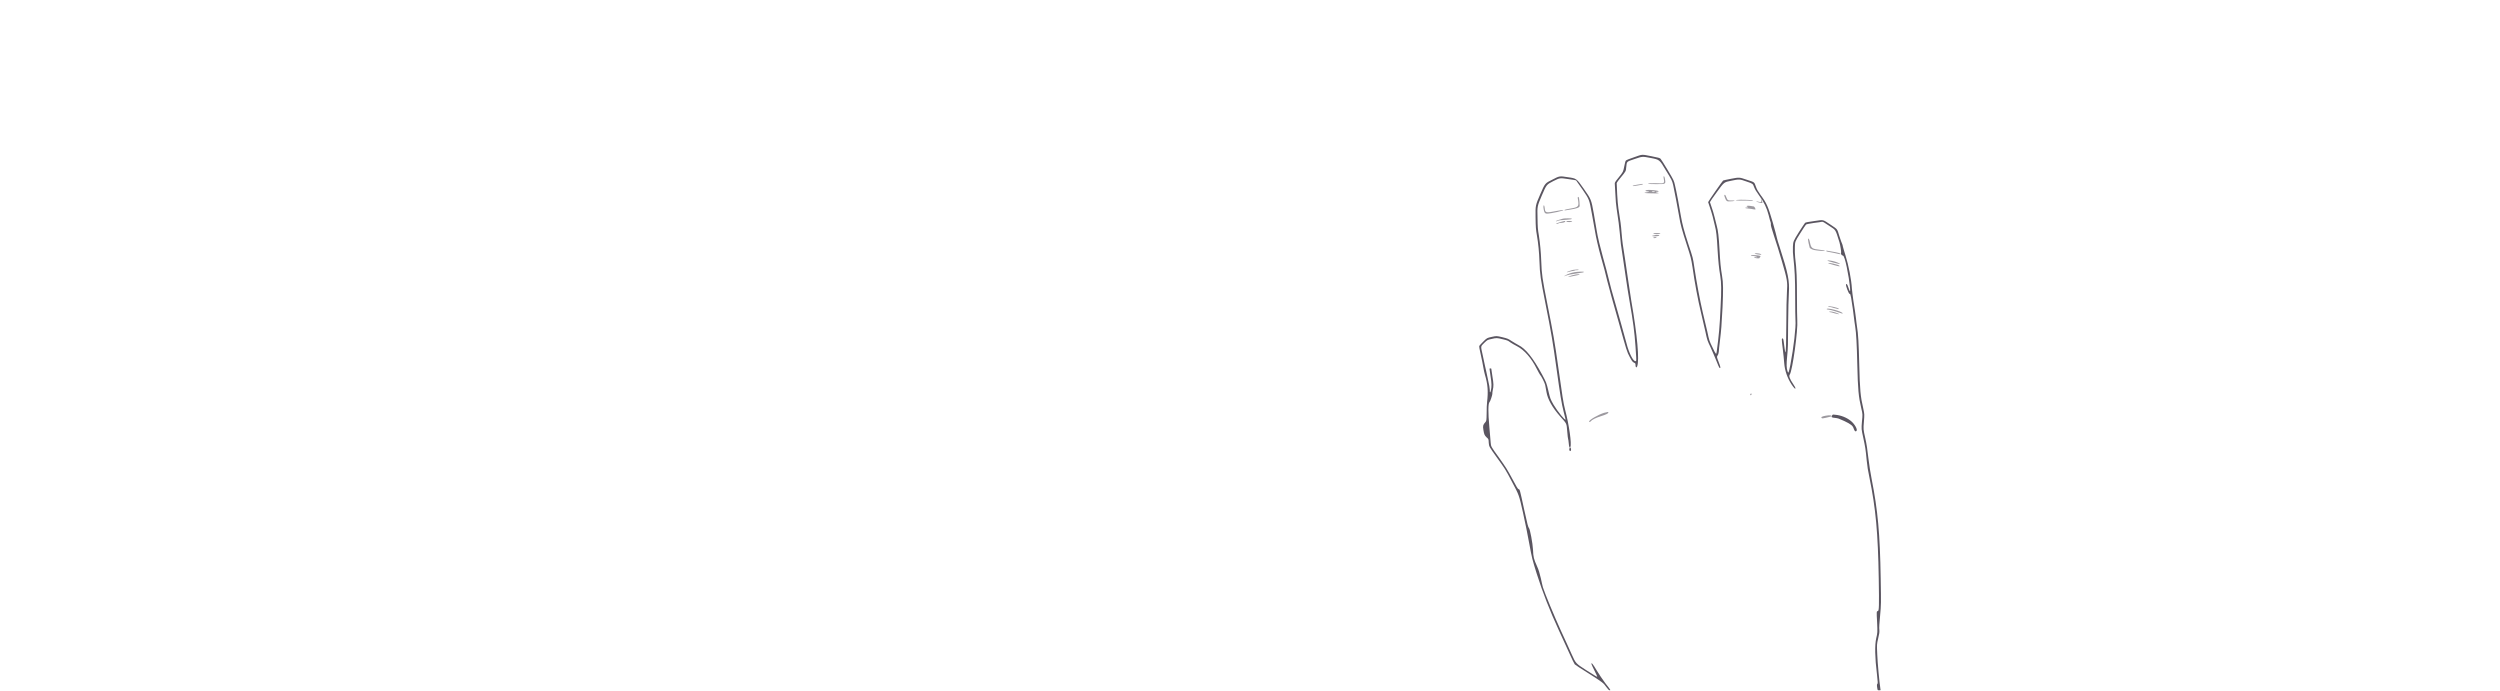
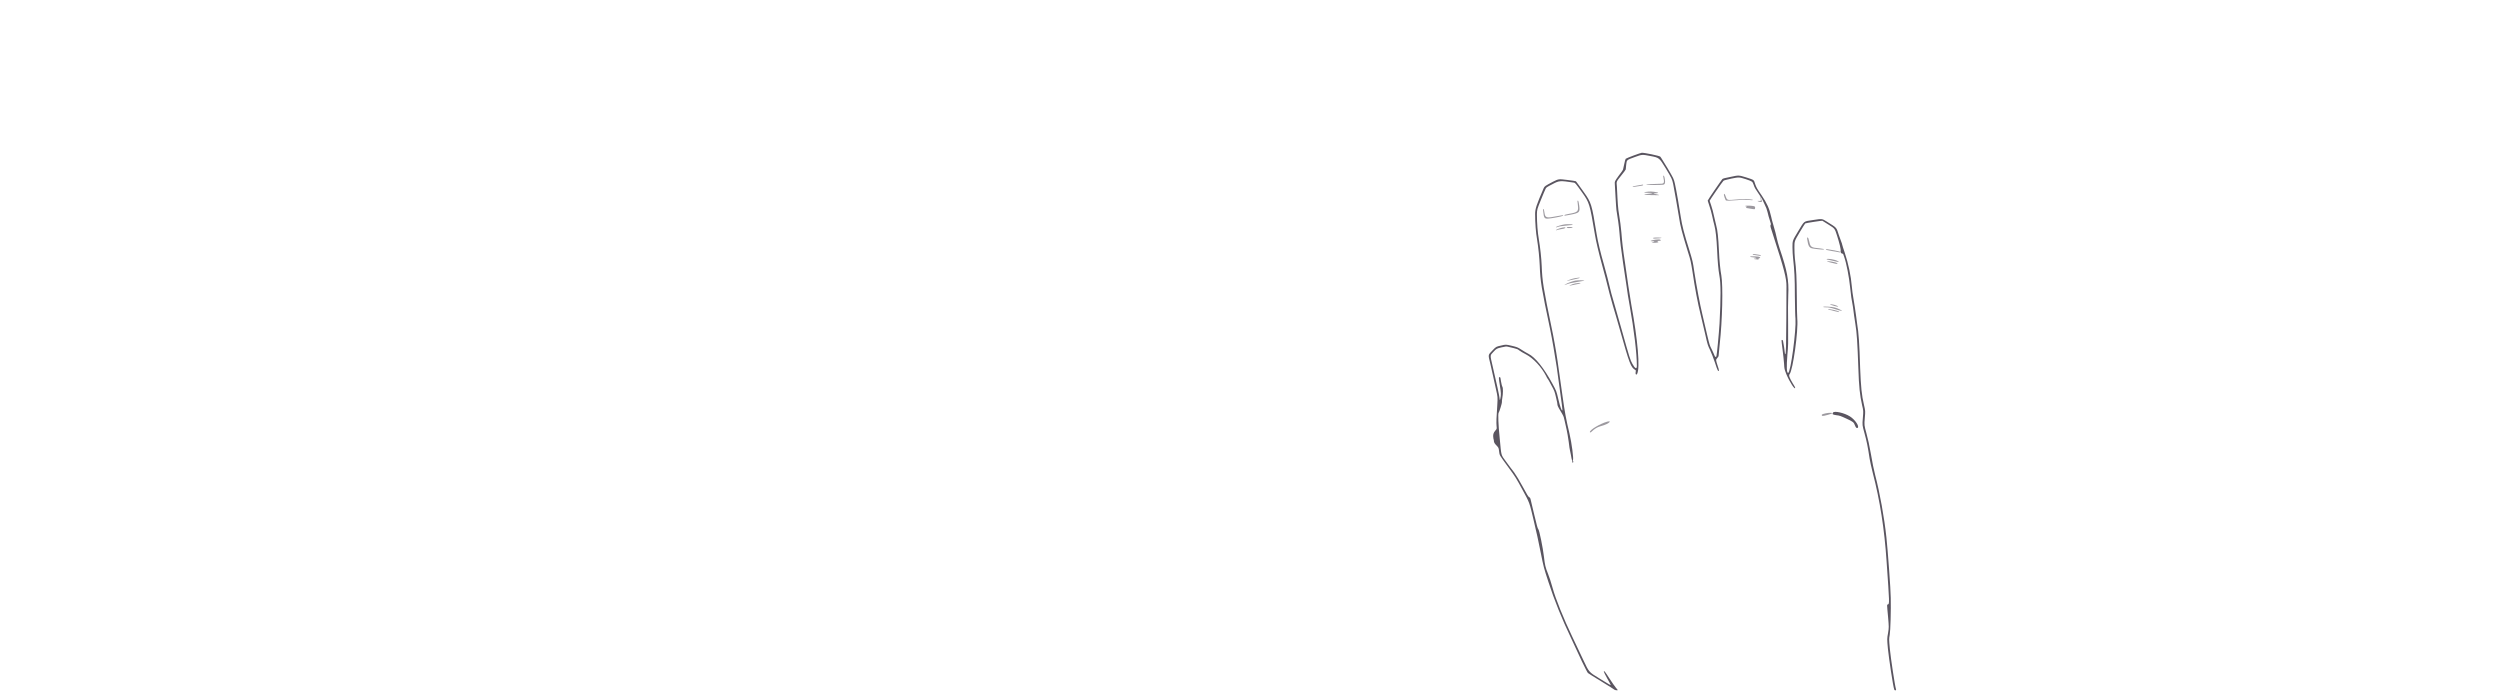
<svg xmlns="http://www.w3.org/2000/svg" viewBox="-400 -20 1666 460" data-side="right">
-   <path class="hand-creases" d="M 708.6 98.3 C 709.4 102.4, 709.4 102.4, 703.7 102.1 C 700.0 102.0, 698.3 102.1, 698.3 102.5 C 698.3 102.6, 700.6 102.7, 703.6 102.7 C 710.3 102.7, 710.1 102.8, 709.5 99.1 C 709.3 98.0, 709.1 97.5, 708.8 97.5 C 708.5 97.5, 708.5 97.7, 708.6 98.3 M 690.9 103.1 C 689.3 103.3, 688.0 103.7, 688.0 103.8 C 688.0 104.1, 688.8 104.1, 691.4 103.6 C 694.5 103.1, 694.8 103.0, 694.8 102.7 C 694.8 102.4, 694.5 102.5, 690.9 103.1 M 697.3 106.7 C 696.1 107.0, 696.3 107.4, 697.7 107.5 C 699.4 107.6, 699.3 107.9, 697.6 108.1 C 696.3 108.2, 695.8 108.4, 696.0 108.6 C 696.3 108.8, 705.3 109.0, 705.3 108.8 C 705.3 108.6, 704.9 108.4, 704.4 108.4 C 703.9 108.3, 703.5 108.1, 703.5 108.0 C 703.5 107.8, 703.9 107.8, 704.4 107.8 C 704.9 107.8, 705.3 107.7, 705.3 107.5 C 705.3 106.9, 699.2 106.3, 697.3 106.7 M 700.8 107.8 C 700.8 107.9, 701.2 108.0, 701.8 108.0 C 702.3 108.0, 702.8 107.9, 702.8 107.8 C 702.8 107.6, 702.3 107.5, 701.8 107.5 C 701.2 107.5, 700.8 107.6, 700.8 107.8 M 749.1 110.0 C 748.9 110.4, 750.0 113.3, 750.6 113.8 C 751.1 114.3, 752.0 114.3, 754.5 114.1 C 756.7 113.9, 756.3 113.5, 753.9 113.6 C 751.4 113.6, 751.3 113.6, 750.4 111.4 C 749.9 109.9, 749.4 109.5, 749.1 110.0 M 651.4 111.9 C 652.4 117.9, 652.3 118.0, 645.9 119.1 C 644.0 119.4, 642.6 119.8, 642.6 119.9 C 642.4 120.4, 642.6 120.3, 646.8 119.6 C 650.9 118.9, 652.4 118.4, 652.7 117.3 C 652.8 116.7, 652.4 111.9, 652.1 111.5 C 651.8 110.9, 651.3 111.3, 651.4 111.9 M 773.4 112.4 C 774.1 114.6, 773.8 115.0, 771.7 114.4 C 770.9 114.2, 770.3 114.1, 770.3 114.2 C 770.3 114.5, 774.1 115.5, 774.3 115.3 C 774.6 115.1, 774.5 114.4, 773.9 113.1 C 773.5 112.4, 773.3 112.1, 773.4 112.4 M 758.1 113.2 C 755.3 113.4, 756.9 113.7, 760.7 113.7 C 762.9 113.6, 765.4 113.7, 766.4 113.8 C 768.3 114.0, 769.0 113.7, 767.3 113.4 C 766.1 113.2, 759.7 113.0, 758.1 113.2 M 628.6 117.1 C 628.3 117.8, 628.9 121.2, 629.4 121.7 C 630.2 122.7, 631.2 122.6, 637.6 121.3 C 641.1 120.5, 642.0 120.2, 641.7 119.9 C 641.7 119.8, 639.6 120.2, 637.2 120.6 C 630.2 122.0, 629.7 121.9, 629.4 118.8 C 629.2 117.0, 628.9 116.4, 628.6 117.1 M 764.2 117.2 C 763.8 117.5, 764.0 117.8, 764.5 117.8 C 764.8 117.8, 765.0 117.9, 765.0 118.0 C 765.0 118.1, 764.5 118.3, 764.0 118.3 C 763.5 118.3, 763.0 118.4, 763.0 118.5 C 763.0 118.6, 763.3 118.8, 763.7 118.8 C 764.1 118.8, 765.6 119.0, 767.0 119.2 C 768.4 119.5, 769.7 119.7, 769.8 119.6 C 770.1 119.4, 769.2 117.8, 768.8 117.6 C 767.6 117.3, 764.4 116.9, 764.2 117.2 M 641.6 125.7 C 640.3 126.0, 637.0 127.1, 636.9 127.3 C 636.7 127.6, 637.4 127.5, 638.1 127.2 C 638.6 126.9, 640.4 126.6, 644.3 126.4 C 646.9 126.2, 647.5 126.1, 647.5 125.7 C 647.5 125.5, 642.7 125.4, 641.6 125.7 M 641.9 127.4 C 640.6 127.7, 637.2 128.8, 637.1 129.0 C 636.9 129.4, 637.8 129.3, 638.5 128.9 C 638.8 128.7, 639.7 128.5, 640.5 128.5 C 641.8 128.5, 643.4 127.9, 643.1 127.5 C 643.0 127.2, 642.7 127.2, 641.9 127.4 M 643.9 127.5 C 643.6 127.9, 644.3 128.0, 646.0 128.0 C 647.0 127.9, 647.6 127.8, 647.7 127.6 C 647.8 127.2, 644.1 127.1, 643.9 127.5 M 702.4 135.4 C 701.1 135.6, 701.8 136.0, 703.6 136.0 C 705.5 136.0, 706.5 135.8, 706.5 135.5 C 706.5 135.3, 703.8 135.2, 702.4 135.4 M 703.3 136.6 C 703.0 136.7, 702.5 136.8, 701.9 136.9 C 700.5 137.1, 700.8 137.5, 702.4 137.5 C 704.5 137.5, 705.8 137.2, 705.8 136.8 C 705.8 136.5, 704.3 136.4, 703.3 136.6 M 702.0 138.2 C 701.8 138.4, 701.7 138.5, 701.8 138.6 C 702.0 138.9, 704.0 138.5, 704.0 138.2 C 704.0 137.9, 702.5 137.9, 702.0 138.2 M 804.9 139.3 C 804.7 139.7, 805.7 144.4, 806.0 145.1 C 806.3 145.6, 807.8 146.4, 808.9 146.6 C 810.7 147.0, 815.6 147.4, 815.9 147.2 C 816.2 146.9, 815.7 146.8, 813.0 146.5 C 807.6 145.9, 807.0 145.5, 806.2 141.8 C 805.7 139.3, 805.2 138.5, 804.9 139.3 M 817.1 147.3 C 817.1 147.5, 817.4 147.7, 817.8 147.7 C 818.9 147.9, 825.6 149.2, 826.1 149.4 C 826.4 149.5, 826.5 149.4, 826.5 149.2 C 826.5 148.8, 824.9 148.3, 820.0 147.5 C 816.9 146.9, 816.9 146.9, 817.1 147.3 M 769.3 149.0 C 769.3 149.2, 772.4 149.8, 773.4 149.8 C 774.2 149.8, 773.6 149.3, 772.5 149.0 C 771.0 148.7, 769.3 148.7, 769.3 149.0 M 766.8 150.2 C 766.8 150.4, 767.1 150.5, 767.5 150.5 C 767.8 150.5, 768.8 150.6, 769.6 150.8 C 771.2 151.1, 771.6 151.7, 770.0 151.4 C 769.1 151.3, 768.6 151.5, 769.3 151.8 C 770.3 152.2, 772.5 152.3, 772.5 152.0 C 772.5 151.8, 772.7 151.5, 772.9 151.4 C 773.3 151.1, 773.3 151.0, 773.0 150.6 C 772.4 150.1, 766.8 149.7, 766.8 150.2 M 817.8 153.7 C 817.8 154.0, 825.6 156.1, 826.1 155.9 C 826.5 155.8, 824.7 154.9, 822.7 154.3 C 820.8 153.7, 817.8 153.3, 817.8 153.7 M 818.3 155.4 C 818.3 155.6, 825.0 157.5, 825.7 157.5 C 826.0 157.5, 826.0 157.4, 825.8 157.1 C 825.1 156.3, 818.2 154.7, 818.3 155.4 M 648.6 159.8 C 647.3 160.0, 643.9 161.2, 644.1 161.4 C 644.2 161.5, 644.5 161.4, 644.9 161.3 C 645.3 161.2, 646.4 160.9, 647.4 160.7 C 648.3 160.6, 649.2 160.4, 649.4 160.3 C 649.5 160.2, 649.8 160.1, 650.1 160.1 C 651.7 160.0, 652.0 160.0, 652.0 159.8 C 652.0 159.5, 650.4 159.5, 648.6 159.8 M 649.2 161.4 C 647.0 161.8, 644.6 162.6, 643.0 163.6 C 641.9 164.3, 641.9 164.3, 644.1 163.5 C 644.8 163.2, 647.3 162.7, 649.6 162.4 C 655.3 161.6, 655.5 161.5, 655.5 161.2 C 655.5 160.9, 651.4 161.0, 649.2 161.4 M 650.1 162.9 C 648.7 163.1, 646.4 163.8, 645.5 164.3 C 644.8 164.7, 644.8 164.7, 645.3 164.6 C 645.6 164.6, 647.4 164.2, 649.3 163.8 C 653.4 163.1, 654.0 162.4, 650.1 162.9 M 818.3 184.2 C 818.3 184.4, 818.6 184.5, 819.1 184.5 C 819.5 184.5, 820.9 184.8, 822.3 185.3 C 824.7 186.0, 825.8 186.2, 825.3 185.7 C 824.5 184.9, 818.3 183.6, 818.3 184.2 M 817.3 186.0 C 817.3 186.1, 817.7 186.3, 818.3 186.3 C 819.0 186.3, 821.1 186.8, 823.5 187.6 C 827.8 189.1, 828.1 189.2, 827.9 188.7 C 827.0 187.3, 817.3 184.8, 817.3 186.0 M 819.0 187.8 C 819.0 187.9, 819.2 188.0, 819.4 188.0 C 819.7 188.0, 821.1 188.3, 822.6 188.8 C 825.6 189.6, 826.6 189.6, 824.6 188.8 C 822.4 187.8, 819.0 187.2, 819.0 187.8 M 766.4 242.6 C 766.3 242.9, 766.3 243.2, 766.4 243.3 C 766.6 243.6, 767.3 243.1, 767.3 242.6 C 767.3 242.1, 766.6 242.2, 766.4 242.6 M 669.0 255.1 C 665.1 256.3, 659.0 259.8, 659.0 260.9 C 659.0 261.4, 659.6 261.4, 660.0 260.8 C 660.9 259.7, 663.3 258.5, 666.7 257.4 C 670.3 256.3, 671.8 255.5, 671.8 254.9 C 671.8 254.4, 671.5 254.4, 669.0 255.1 M 816.8 257.0 C 814.0 257.5, 813.2 258.0, 814.1 258.7 C 814.3 258.9, 815.0 258.8, 816.8 258.4 C 818.1 258.1, 819.4 257.8, 819.7 257.7 C 820.1 257.7, 820.4 257.4, 820.5 257.2 C 820.5 256.7, 819.2 256.6, 816.8 257.0" fill="#5a5560" fill-opacity="0.6" fill-rule="evenodd" />
-   <path class="hand-lines" d="M 688.9 84.8 C 686.1 85.7, 683.7 86.7, 683.5 87.0 C 683.2 87.2, 682.8 88.8, 682.4 90.9 C 681.7 94.5, 681.7 94.5, 678.8 98.1 C 676.1 101.5, 676.0 101.7, 676.1 102.6 C 676.2 103.2, 676.3 106.3, 676.5 109.6 C 676.6 113.1, 677.0 117.0, 677.3 118.9 C 678.6 127.4, 679.0 130.7, 679.4 135.0 C 679.9 141.0, 680.2 143.9, 681.6 152.4 C 682.2 156.2, 683.1 162.4, 683.6 166.0 C 684.1 169.6, 685.1 175.9, 685.8 179.9 C 688.4 194.8, 689.2 201.0, 689.9 210.9 C 690.4 217.6, 690.5 220.3, 690.3 220.5 C 689.1 221.7, 686.5 217.4, 684.6 211.3 C 684.0 209.3, 682.0 202.1, 680.2 195.4 C 678.3 188.6, 676.1 180.9, 675.3 178.1 C 674.4 175.3, 673.2 170.5, 672.4 167.3 C 670.9 161.3, 670.3 158.8, 668.1 151.0 C 666.5 145.3, 664.6 137.4, 664.1 134.0 C 663.9 132.7, 663.0 127.4, 662.1 122.3 C 660.4 112.9, 660.4 112.9, 655.5 105.9 C 650.6 98.9, 650.6 98.9, 644.9 98.1 C 639.3 97.2, 639.3 97.2, 634.5 99.7 C 629.6 102.1, 629.6 102.1, 626.4 109.5 C 623.2 116.9, 623.2 116.9, 623.3 124.6 C 623.4 131.8, 623.5 132.7, 624.2 136.9 C 625.1 142.0, 625.7 148.2, 625.9 154.3 C 626.2 163.0, 626.6 165.6, 629.9 182.3 C 633.9 202.4, 634.8 208.0, 637.1 224.5 C 639.8 243.9, 640.6 248.7, 642.0 254.3 C 642.7 257.0, 643.3 259.4, 643.3 259.5 C 643.3 260.8, 637.9 254.1, 635.3 249.7 C 633.1 245.8, 633.1 245.8, 631.8 240.3 C 630.5 234.9, 630.5 234.9, 627.6 229.5 C 621.7 218.6, 616.7 212.3, 611.8 209.9 C 610.8 209.4, 608.9 208.2, 607.4 207.3 C 605.0 205.7, 604.7 205.6, 601.1 204.7 C 597.3 203.8, 597.3 203.8, 594.1 204.5 C 590.9 205.2, 590.9 205.2, 588.4 207.7 C 587.1 209.0, 585.9 210.3, 585.8 210.5 C 585.6 210.7, 586.0 213.1, 586.8 216.4 C 587.5 219.4, 588.2 223.2, 588.5 224.9 C 588.8 226.5, 589.2 228.6, 589.5 229.5 C 591.5 236.2, 591.8 240.8, 591.0 247.9 C 590.8 249.1, 590.7 252.4, 590.7 255.3 C 590.6 260.4, 590.6 260.4, 589.8 261.4 C 588.3 263.0, 588.1 263.8, 588.5 266.3 C 589.0 269.4, 589.2 270.0, 590.6 271.4 C 592.0 272.6, 592.0 272.6, 592.1 275.1 C 592.3 277.6, 592.3 277.6, 597.6 285.0 C 602.8 292.2, 603.1 292.5, 607.6 301.1 C 612.3 309.9, 612.3 309.9, 614.9 321.5 C 616.3 327.9, 618.3 337.5, 619.2 342.8 C 621.0 352.4, 621.0 352.4, 624.1 362.4 C 628.0 374.7, 632.8 387.0, 638.8 400.0 C 641.1 404.9, 644.2 411.9, 645.9 415.5 C 647.5 419.1, 649.1 422.4, 649.4 422.7 C 649.6 423.0, 653.7 425.7, 658.4 428.6 C 668.3 434.9, 668.5 435.1, 670.5 437.9 C 671.7 439.5, 672.2 440.0, 672.7 440.0 C 673.4 440.0, 673.5 440.0, 669.8 435.3 C 668.1 433.0, 665.6 429.4, 664.0 426.7 C 661.5 422.5, 660.5 421.3, 660.5 422.4 C 660.5 422.6, 661.4 424.6, 662.5 426.8 C 663.6 429.0, 664.5 430.9, 664.4 430.9 C 664.2 431.1, 664.0 431.0, 656.9 426.5 C 650.1 422.1, 650.1 422.1, 647.4 416.1 C 645.9 412.8, 642.7 405.6, 640.1 400.1 C 636.0 391.1, 629.4 375.3, 628.2 371.4 C 628.0 370.6, 627.3 367.8, 626.8 365.3 C 625.9 361.6, 625.5 360.1, 624.3 357.4 C 622.1 352.5, 621.8 351.3, 621.6 346.4 C 621.4 342.1, 619.6 332.5, 618.9 331.9 C 618.4 331.4, 617.9 329.7, 615.6 319.1 C 612.8 306.1, 612.8 306.1, 612.0 306.0 C 611.5 305.9, 610.6 304.4, 607.8 299.1 C 604.4 292.8, 603.7 291.7, 598.9 284.9 C 593.6 277.6, 593.6 277.6, 593.4 275.1 C 593.3 273.8, 592.9 269.0, 592.5 264.5 C 591.6 254.7, 591.7 248.8, 592.6 248.0 C 593.1 247.6, 594.5 243.3, 594.5 242.5 C 594.4 242.2, 594.6 241.0, 594.8 239.9 C 595.4 237.3, 595.4 235.8, 594.5 230.5 C 594.1 228.0, 593.8 225.8, 593.8 225.7 C 593.7 225.4, 592.8 225.5, 592.6 225.7 C 592.6 225.8, 592.9 228.1, 593.3 230.7 C 594.1 235.6, 594.1 237.8, 593.5 240.3 C 593.1 242.0, 592.7 241.8, 592.8 239.9 C 592.8 238.9, 592.4 236.4, 591.5 232.5 C 590.8 229.3, 590.0 225.3, 589.6 223.8 C 589.3 222.2, 588.6 218.8, 588.0 216.3 C 586.7 210.4, 586.6 211.0, 589.1 208.5 C 591.2 206.5, 591.2 206.5, 593.9 205.9 C 597.3 205.1, 597.5 205.1, 601.5 206.1 C 604.5 206.8, 605.0 207.0, 606.4 208.1 C 607.3 208.7, 609.3 209.9, 610.9 210.7 C 615.8 213.2, 620.6 218.7, 624.1 225.8 C 625.0 227.6, 626.0 229.3, 626.2 229.6 C 627.2 230.7, 629.3 234.9, 629.7 236.5 C 629.9 237.4, 630.3 239.6, 630.6 241.4 C 631.4 246.1, 634.5 251.6, 639.6 257.4 C 644.3 262.7, 643.9 261.8, 644.4 267.5 C 644.6 270.2, 644.9 272.5, 645.0 272.6 C 645.1 272.8, 645.3 274.0, 645.4 275.3 C 645.5 276.9, 645.7 277.8, 645.9 278.0 C 646.2 278.2, 646.2 278.4, 646.0 278.6 C 645.5 279.2, 645.8 280.6, 646.4 280.6 C 647.0 280.6, 647.2 279.0, 646.6 278.5 C 646.4 278.3, 646.3 278.1, 646.5 277.8 C 647.5 276.2, 645.6 262.8, 643.0 253.1 C 641.9 248.9, 641.1 243.9, 638.4 224.5 C 636.1 208.0, 635.1 202.4, 631.1 182.3 C 627.8 165.6, 627.4 163.0, 627.1 154.3 C 626.9 148.2, 626.3 142.0, 625.5 136.9 C 624.8 132.8, 624.7 131.7, 624.6 124.9 C 624.4 117.5, 624.4 117.5, 627.5 110.2 C 630.6 103.0, 630.6 103.0, 635.1 100.7 C 639.5 98.5, 639.5 98.5, 644.8 99.3 C 647.7 99.7, 650.2 100.1, 650.3 100.2 C 650.4 100.3, 652.4 103.2, 654.8 106.6 C 659.1 112.9, 659.1 112.9, 660.8 122.3 C 661.7 127.4, 662.7 132.7, 662.9 134.0 C 663.4 137.4, 665.2 145.3, 666.8 151.0 C 669.0 158.8, 669.7 161.3, 671.1 167.3 C 671.9 170.5, 673.2 175.3, 674.0 178.1 C 674.8 180.9, 677.0 188.6, 678.9 195.4 C 683.9 213.4, 684.2 214.5, 686.0 217.8 C 687.6 220.8, 687.9 221.2, 689.1 221.8 C 689.8 222.1, 689.9 222.2, 689.9 223.4 C 689.9 224.8, 690.6 225.3, 691.0 224.2 C 692.6 220.0, 691.1 203.5, 687.1 180.5 C 686.4 176.2, 685.4 169.6, 684.9 166.0 C 684.4 162.4, 683.5 156.2, 682.9 152.4 C 681.5 143.9, 681.1 141.0, 680.6 135.0 C 680.3 130.7, 679.9 127.4, 678.5 118.9 C 678.2 117.0, 677.9 113.1, 677.7 109.6 C 677.6 106.3, 677.4 103.2, 677.4 102.8 C 677.2 101.9, 677.4 101.6, 680.3 98.0 C 683.5 94.1, 683.5 94.1, 683.7 91.6 C 684.2 87.4, 683.6 87.9, 689.5 85.9 C 694.5 84.2, 694.5 84.2, 700.2 85.3 C 705.9 86.4, 705.9 86.4, 710.0 93.3 C 714.2 100.1, 714.2 100.1, 715.0 103.3 C 715.7 106.5, 718.1 118.9, 719.0 124.3 C 719.8 129.4, 720.9 133.4, 724.0 142.9 C 726.9 151.9, 726.9 151.9, 727.9 158.1 C 729.3 168.2, 731.6 180.4, 733.5 188.1 C 734.4 192.1, 735.8 198.0, 736.5 201.1 C 737.7 206.8, 737.8 207.0, 740.0 211.6 C 741.2 214.2, 742.9 218.3, 743.9 220.7 C 744.8 223.1, 745.7 225.1, 745.9 225.2 C 746.8 225.5, 746.6 224.6, 745.3 221.2 C 744.0 217.8, 744.0 217.8, 744.6 216.9 C 745.0 216.4, 745.2 215.7, 745.4 214.5 C 745.4 213.6, 745.8 210.1, 746.2 206.8 C 747.0 200.3, 747.3 196.7, 747.9 184.8 C 748.4 173.4, 748.4 168.3, 747.6 164.0 C 746.7 158.6, 746.3 154.6, 745.9 146.6 C 745.4 137.6, 744.9 133.5, 744.1 130.7 C 743.8 129.6, 743.1 126.9, 742.6 124.7 C 742.1 122.6, 741.2 119.6, 740.6 118.0 C 740.0 116.4, 739.5 114.9, 739.5 114.7 C 739.5 114.5, 741.6 111.4, 744.2 107.9 C 748.9 101.4, 748.9 101.4, 753.4 100.5 C 759.2 99.3, 759.1 99.3, 764.0 101.0 C 768.1 102.4, 768.1 102.4, 768.9 104.6 C 769.6 106.3, 770.3 107.5, 772.1 110.0 C 775.5 114.5, 777.4 118.6, 778.6 123.3 C 779.1 125.2, 779.6 127.4, 779.9 127.9 C 780.1 128.5, 780.2 129.3, 780.1 129.7 C 780.0 130.2, 780.7 132.5, 782.2 137.2 C 783.5 140.9, 785.8 148.4, 787.4 153.9 C 791.1 166.5, 791.3 167.8, 790.8 175.1 C 790.6 178.1, 790.4 186.4, 790.4 195.5 C 790.3 210.1, 790.2 214.8, 789.7 214.8 C 789.6 214.8, 789.1 211.3, 788.6 207.2 C 788.5 206.3, 788.3 205.7, 788.1 205.6 C 787.2 205.2, 787.2 205.9, 788.0 212.2 C 788.4 215.6, 788.9 220.0, 789.0 222.0 C 789.4 227.0, 791.1 231.9, 793.9 236.2 C 795.6 238.7, 796.5 239.6, 796.5 238.6 C 796.5 238.4, 795.8 237.1, 794.9 235.8 C 792.6 232.4, 792.0 230.6, 792.7 229.6 C 794.5 227.1, 798.3 199.8, 797.7 193.3 C 797.6 191.8, 797.5 185.0, 797.5 178.1 C 797.5 165.4, 797.3 159.8, 796.3 151.6 C 796.1 149.1, 796.0 147.1, 796.1 144.6 C 796.2 141.0, 796.2 141.0, 799.6 135.6 C 801.5 132.6, 803.2 129.9, 803.5 129.7 C 803.8 129.4, 805.2 129.1, 808.6 128.6 C 811.2 128.3, 813.7 127.9, 814.1 127.8 C 814.8 127.7, 815.5 128.1, 819.0 130.5 C 823.6 133.5, 823.0 132.6, 825.8 141.4 C 826.4 143.5, 827.1 147.9, 826.9 148.4 C 826.6 149.1, 827.2 150.2, 828.0 150.3 C 828.5 150.4, 828.7 150.8, 829.3 152.5 C 831.0 157.5, 833.6 174.0, 832.8 174.0 C 832.6 174.0, 832.2 173.0, 831.8 171.7 C 831.1 169.5, 830.5 168.7, 830.2 169.6 C 829.9 170.3, 831.9 175.6, 832.5 175.8 C 833.1 175.9, 833.1 176.1, 833.6 178.5 C 834.4 183.2, 835.2 189.1, 835.5 191.9 C 835.7 193.4, 836.0 196.0, 836.3 197.6 C 837.0 202.0, 837.4 209.6, 837.7 222.9 C 838.1 239.7, 838.5 244.2, 840.4 252.3 C 841.3 256.1, 841.3 256.1, 840.8 261.0 C 840.4 265.9, 840.4 265.9, 841.7 271.8 C 843.0 277.9, 843.2 278.8, 844.0 287.1 C 844.3 290.5, 844.9 294.1, 845.8 298.3 C 850.0 318.7, 851.5 335.2, 852.0 365.6 C 852.3 384.1, 852.2 387.1, 851.4 387.2 C 850.5 387.4, 850.5 387.4, 850.9 394.6 C 851.2 401.6, 851.2 401.6, 850.3 405.4 C 849.3 409.9, 849.4 418.0, 850.8 429.3 C 851.4 434.6, 851.4 435.4, 851.1 435.7 C 850.7 435.9, 850.7 437.0, 851.1 439.1 C 851.3 440.0, 851.3 440.0, 852.3 440.0 C 853.3 440.0, 853.3 440.0, 853.1 439.1 C 852.4 434.4, 851.2 421.8, 851.0 416.1 C 850.7 409.4, 850.7 409.4, 851.6 405.5 C 852.4 402.2, 852.5 401.4, 852.4 399.8 C 852.2 398.5, 852.4 395.3, 852.9 390.3 C 853.6 382.6, 853.6 382.6, 853.3 365.5 C 852.8 335.5, 851.4 320.2, 847.3 299.4 C 846.5 295.3, 845.7 290.4, 845.1 285.4 C 844.4 279.3, 844.0 276.4, 843.0 271.9 C 841.7 266.1, 841.7 266.1, 842.1 261.1 C 842.5 256.1, 842.5 256.1, 841.7 252.3 C 839.8 244.2, 839.4 239.8, 839.0 222.9 C 838.7 209.6, 838.3 202.0, 837.5 197.6 C 837.3 196.0, 836.9 193.4, 836.8 192.0 C 836.4 188.6, 836.1 186.8, 835.1 180.4 C 834.7 177.5, 834.2 173.8, 834.1 172.3 C 833.8 166.5, 831.9 156.7, 829.8 150.1 C 829.0 147.5, 828.2 144.9, 828.1 144.3 C 828.0 143.6, 827.8 142.9, 827.6 142.5 C 827.4 142.2, 826.6 140.0, 825.8 137.5 C 824.2 132.3, 824.7 133.0, 820.3 130.0 C 814.2 126.0, 815.7 126.4, 809.1 127.3 C 805.3 127.8, 803.2 128.2, 802.9 128.5 C 802.7 128.7, 800.8 131.5, 798.7 134.8 C 795.0 140.8, 795.0 140.8, 794.8 144.4 C 794.7 147.1, 794.8 149.1, 795.1 151.6 C 796.0 159.7, 796.3 165.4, 796.3 178.3 C 796.3 185.2, 796.4 191.9, 796.5 193.3 C 796.9 197.9, 795.3 211.5, 793.1 223.1 C 792.0 228.5, 791.8 229.2, 791.2 227.4 C 790.5 225.2, 790.4 223.0, 791.0 217.0 C 791.5 212.0, 791.6 209.6, 791.6 195.9 C 791.7 186.4, 791.9 178.4, 792.1 175.3 C 792.6 167.1, 791.7 162.4, 785.8 144.1 C 785.0 141.7, 784.2 139.1, 784.1 138.4 C 784.0 137.8, 782.8 133.2, 781.4 128.3 C 778.3 117.7, 777.3 115.3, 773.3 110.0 C 771.4 107.3, 770.8 106.3, 770.1 104.3 C 769.0 101.2, 769.4 101.5, 763.8 99.7 C 759.1 98.1, 759.1 98.1, 753.8 99.1 C 751.0 99.6, 748.5 100.2, 748.3 100.3 C 747.7 100.8, 738.3 114.3, 738.3 114.7 C 738.3 114.9, 738.8 116.4, 739.4 118.0 C 740.0 119.6, 740.8 122.4, 741.3 124.2 C 741.7 126.1, 742.4 128.9, 742.8 130.4 C 743.7 133.8, 744.1 137.3, 744.6 146.6 C 745.1 154.6, 745.5 158.6, 746.4 164.0 C 747.1 168.3, 747.2 173.2, 746.6 184.5 C 746.0 198.0, 745.5 203.2, 744.0 214.5 C 743.8 216.6, 743.4 216.2, 741.2 211.5 C 739.1 207.2, 739.0 206.9, 737.8 201.2 C 737.0 198.0, 735.7 192.1, 734.7 188.1 C 732.9 180.4, 730.6 168.2, 729.1 158.1 C 728.2 151.9, 728.2 151.9, 725.2 142.9 C 722.1 133.4, 721.1 129.4, 720.2 124.3 C 719.4 119.1, 717.0 106.6, 716.2 103.4 C 715.5 100.3, 715.5 100.3, 711.4 93.4 C 709.1 89.5, 706.9 86.1, 706.6 85.8 C 706.1 85.3, 705.2 85.0, 700.5 84.1 C 693.7 82.8, 694.9 82.7, 688.9 84.8 M 820.9 256.9 C 820.1 258.0, 820.6 258.3, 823.0 258.5 C 824.8 258.7, 825.4 258.9, 829.1 260.6 C 833.5 262.7, 834.7 263.7, 835.3 265.6 C 835.8 267.3, 836.6 267.9, 837.2 267.1 C 838.0 266.2, 835.9 262.5, 833.4 260.5 C 830.7 258.3, 826.8 256.7, 823.0 256.4 C 821.3 256.2, 821.3 256.2, 820.9 256.9" fill="#5a5560" fill-rule="evenodd" stroke="#5a5560" stroke-width="0" stroke-linejoin="round" />
+   <path class="hand-creases" d="M 708.4 97.7 C 709.3 102.4, 709.2 102.5, 705.2 102.5 C 700.9 102.6, 697.1 102.8, 697.1 103.1 C 697.1 103.4, 707.4 103.3, 708.4 103.1 C 709.5 102.8, 709.8 102.0, 709.5 99.7 C 709.3 98.5, 709.1 97.5, 708.9 97.3 C 708.5 96.8, 708.2 97.0, 708.4 97.7 M 691.3 103.6 C 689.5 103.9, 688.0 104.2, 688.0 104.4 C 688.0 104.7, 688.1 104.7, 691.8 104.1 C 694.1 103.8, 695.0 103.6, 695.0 103.3 C 695.0 103.2, 694.9 103.0, 694.8 103.0 C 694.7 103.0, 693.1 103.3, 691.3 103.6 M 698.5 107.7 C 698.2 107.7, 697.4 107.8, 696.8 107.9 C 694.8 108.1, 695.7 108.5, 698.4 108.5 C 701.5 108.5, 701.8 108.9, 698.9 109.1 C 696.7 109.3, 695.8 109.5, 695.8 109.8 C 695.8 109.9, 705.2 110.2, 705.5 110.1 C 705.7 109.9, 705.2 109.7, 703.6 109.4 C 701.6 109.1, 701.5 108.8, 703.5 108.8 C 704.3 108.8, 705.0 108.6, 705.0 108.5 C 705.0 108.1, 700.1 107.4, 698.5 107.7 M 748.8 109.7 C 748.8 110.3, 749.7 113.0, 750.0 113.4 C 750.4 113.9, 752.5 113.8, 757.6 113.4 C 760.9 113.0, 762.2 113.0, 764.7 113.2 C 767.5 113.5, 768.3 113.5, 768.0 113.1 C 767.9 113.0, 766.6 112.9, 765.0 112.7 C 762.4 112.5, 761.5 112.5, 753.8 113.2 C 751.2 113.4, 750.7 113.1, 750.0 110.9 C 749.5 109.3, 748.8 108.6, 748.8 109.7 M 772.8 110.8 C 772.8 110.9, 772.9 111.4, 773.2 112.1 C 773.7 113.7, 773.5 114.1, 772.2 113.9 C 770.8 113.7, 771.0 114.1, 772.5 114.5 C 774.3 114.9, 774.4 114.6, 773.7 112.7 C 773.2 111.3, 772.8 110.4, 772.8 110.8 M 651.2 113.9 C 651.2 113.9, 651.3 115.2, 651.5 116.7 C 652.0 120.9, 651.5 121.5, 645.6 122.5 C 643.5 122.9, 642.5 123.2, 642.5 123.4 C 642.5 123.9, 642.7 123.8, 646.4 123.1 C 652.6 121.9, 653.0 121.5, 652.4 117.0 C 651.9 113.8, 651.7 113.3, 651.2 113.9 M 763.0 117.3 C 763.0 117.4, 763.2 117.5, 763.5 117.5 C 764.1 117.5, 764.1 117.8, 763.7 118.2 C 763.3 118.6, 763.5 118.6, 766.7 119.1 C 769.6 119.6, 769.5 119.6, 769.6 118.5 C 769.6 117.7, 769.6 117.6, 768.4 117.3 C 766.8 117.0, 763.0 116.9, 763.0 117.3 M 628.4 120.8 C 628.8 125.2, 629.2 125.8, 631.5 125.7 C 633.1 125.7, 641.2 124.2, 641.6 123.8 C 642.1 123.2, 641.5 123.3, 637.9 124.0 C 630.5 125.5, 629.7 125.3, 629.2 121.6 C 629.0 119.9, 628.8 119.3, 628.5 119.3 C 628.3 119.3, 628.2 119.5, 628.4 120.8 M 642.9 129.5 C 641.1 129.7, 637.1 130.9, 636.9 131.3 C 636.7 131.6, 637.3 131.6, 638.2 131.2 C 639.0 130.9, 640.7 130.6, 644.9 130.2 C 647.7 130.0, 648.2 129.9, 648.0 129.6 C 647.7 129.4, 644.5 129.3, 642.9 129.5 M 644.2 131.4 C 643.8 131.8, 644.4 132.0, 645.6 132.0 C 647.1 132.0, 648.0 131.8, 648.0 131.5 C 648.0 131.2, 644.4 131.2, 644.2 131.4 M 639.6 132.1 C 637.6 132.7, 635.9 133.7, 637.4 133.4 C 637.8 133.3, 638.4 133.1, 638.7 133.0 C 639.0 132.9, 640.0 132.7, 640.9 132.6 C 642.9 132.4, 644.1 131.5, 642.4 131.5 C 641.8 131.5, 640.6 131.8, 639.6 132.1 M 702.1 138.4 C 701.1 138.6, 701.5 139.0, 702.7 139.0 C 704.7 139.0, 707.3 138.7, 707.3 138.5 C 707.3 138.3, 703.1 138.2, 702.1 138.4 M 804.3 139.3 C 804.9 143.6, 805.6 145.0, 807.5 145.5 C 808.7 145.8, 815.0 146.5, 815.3 146.3 C 815.9 146.0, 815.2 145.8, 812.6 145.5 C 806.9 145.0, 806.5 144.7, 805.7 141.0 C 805.2 138.9, 805.0 138.4, 804.6 138.3 C 804.2 138.2, 804.2 138.3, 804.3 139.3 M 703.3 139.7 C 699.9 140.2, 698.9 140.8, 701.3 140.8 C 702.7 140.8, 702.9 141.1, 701.6 141.4 C 700.1 141.7, 700.7 141.9, 702.8 141.8 C 704.9 141.7, 705.7 141.4, 704.9 141.1 C 704.1 140.8, 704.5 140.5, 705.6 140.5 C 706.8 140.5, 707.0 140.3, 706.5 139.8 C 706.2 139.5, 704.6 139.5, 703.3 139.7 M 816.8 146.2 C 816.8 146.5, 816.9 146.6, 820.9 147.3 C 822.5 147.5, 824.3 147.9, 824.9 148.0 C 826.2 148.3, 826.3 148.3, 826.3 147.9 C 826.3 147.7, 825.1 147.4, 822.7 146.9 C 817.7 146.0, 816.8 145.9, 816.8 146.2 M 768.0 149.5 C 768.0 149.8, 768.4 149.9, 770.9 150.2 C 773.1 150.6, 773.5 150.6, 773.5 150.3 C 773.5 150.0, 771.8 149.6, 769.7 149.4 C 768.5 149.2, 768.0 149.3, 768.0 149.5 M 766.3 151.0 C 766.3 151.1, 766.5 151.3, 766.8 151.3 C 767.8 151.3, 770.5 151.8, 770.5 152.0 C 770.5 152.1, 770.1 152.3, 769.6 152.3 C 768.4 152.3, 768.6 152.7, 769.9 152.8 C 771.7 153.1, 772.1 153.0, 771.9 152.6 C 771.8 152.4, 772.0 152.2, 772.4 152.1 C 773.1 152.0, 773.2 151.7, 772.6 151.3 C 772.1 150.8, 766.3 150.6, 766.3 151.0 M 817.3 152.8 C 817.3 152.9, 817.5 153.0, 817.8 153.0 C 818.0 153.0, 819.9 153.4, 821.8 153.9 C 825.5 154.8, 826.1 154.8, 824.7 154.0 C 823.0 152.9, 817.3 152.0, 817.3 152.8 M 817.5 154.2 C 817.5 154.4, 824.2 156.1, 824.4 155.9 C 824.8 155.6, 823.9 155.0, 822.4 154.7 C 820.4 154.2, 817.5 153.9, 817.5 154.2 M 649.4 165.4 C 647.7 165.7, 644.1 167.0, 644.4 167.2 C 644.4 167.3, 644.8 167.2, 645.2 167.0 C 645.6 166.9, 647.4 166.5, 649.3 166.1 C 651.2 165.7, 652.8 165.3, 652.8 165.2 C 652.8 164.9, 651.5 165.0, 649.4 165.4 M 649.8 167.0 C 648.2 167.3, 644.8 168.5, 643.5 169.3 C 642.1 170.1, 642.2 170.2, 644.0 169.5 C 645.7 168.8, 647.4 168.5, 652.1 167.7 C 654.1 167.4, 655.8 167.1, 655.8 167.0 C 655.8 166.7, 651.5 166.7, 649.8 167.0 M 649.7 168.9 C 648.8 169.1, 647.4 169.5, 646.7 169.9 C 646.0 170.2, 645.7 170.4, 646.0 170.4 C 651.7 169.3, 653.3 168.9, 653.3 168.7 C 653.3 168.4, 651.7 168.5, 649.7 168.9 M 819.5 182.9 C 819.5 183.1, 824.7 184.6, 824.9 184.4 C 825.3 184.1, 822.6 183.0, 820.7 182.8 C 820.0 182.7, 819.5 182.8, 819.5 182.9 M 815.0 184.5 C 815.0 184.7, 815.7 184.8, 817.0 184.8 C 818.6 184.8, 819.5 184.9, 822.9 186.0 C 827.5 187.5, 828.8 187.5, 826.0 186.2 C 825.0 185.7, 823.5 185.1, 822.6 184.9 C 820.8 184.4, 815.0 184.1, 815.0 184.5 M 818.3 186.2 C 818.3 186.4, 818.6 186.5, 818.9 186.5 C 819.3 186.5, 820.9 186.8, 822.4 187.3 C 825.3 188.1, 825.9 188.1, 825.6 187.8 C 825.2 187.0, 818.3 185.6, 818.3 186.2 M 816.9 255.4 C 814.5 255.9, 813.9 256.2, 814.0 256.7 C 814.1 256.9, 814.4 257.2, 814.6 257.2 C 815.3 257.3, 821.1 255.7, 821.1 255.4 C 821.1 255.0, 818.8 255.0, 816.9 255.4 M 671.0 261.0 C 666.2 262.4, 659.5 266.4, 659.5 267.9 C 659.5 268.4, 659.9 268.3, 660.7 267.6 C 662.4 265.9, 664.4 264.7, 666.1 264.2 C 670.4 263.0, 672.7 261.8, 672.7 260.9 C 672.8 260.7, 672.1 260.7, 671.0 261.0" fill="#5a5560" fill-opacity="0.6" fill-rule="evenodd" />
+   <path class="hand-lines" d="M 688.7 83.6 C 686.0 84.6, 683.6 85.6, 683.4 85.8 C 683.2 86.0, 682.7 87.5, 682.4 89.3 C 682.0 91.0, 681.7 92.6, 681.6 92.9 C 681.6 93.2, 680.3 95.1, 678.7 97.1 C 676.0 100.9, 676.0 100.9, 676.1 102.5 C 676.2 103.4, 676.4 107.4, 676.6 111.4 C 676.8 115.4, 677.1 119.2, 677.2 120.0 C 677.9 123.8, 679.0 131.8, 679.2 135.0 C 679.7 141.5, 680.3 146.0, 681.6 155.1 C 682.4 160.1, 683.4 166.9, 683.9 170.4 C 684.3 173.8, 685.3 179.8, 686.0 183.6 C 688.9 199.7, 690.8 215.6, 690.8 223.8 C 690.8 226.3, 689.6 225.7, 687.8 222.4 C 686.4 219.9, 686.0 218.7, 680.6 199.4 C 679.1 194.2, 677.1 187.1, 676.1 183.6 C 674.4 178.1, 673.4 174.3, 671.2 165.0 C 670.8 163.6, 669.7 159.6, 668.8 156.1 C 666.7 148.9, 664.7 140.5, 664.0 136.0 C 660.7 115.7, 660.5 115.1, 655.3 107.8 C 652.7 104.1, 650.3 100.9, 650.2 100.8 C 650.0 100.7, 647.4 100.2, 644.3 99.9 C 638.7 99.2, 638.7 99.2, 634.9 101.1 C 629.6 103.9, 629.3 104.1, 628.7 105.4 C 623.8 116.8, 623.0 119.2, 623.0 122.7 C 623.0 128.6, 623.5 135.1, 624.3 139.6 C 625.2 144.9, 625.9 152.2, 626.1 157.3 C 626.5 167.7, 627.1 171.4, 633.0 199.4 C 634.3 205.6, 636.3 217.3, 637.4 224.6 C 641.2 252.0, 641.4 253.5, 641.1 253.5 C 640.5 253.5, 639.7 251.1, 638.5 246.1 C 637.2 240.6, 637.2 240.6, 634.6 235.8 C 628.9 225.3, 623.1 218.0, 618.4 215.7 C 617.5 215.3, 615.6 214.1, 614.0 213.1 C 611.2 211.3, 611.0 211.3, 607.3 210.4 C 603.5 209.5, 603.5 209.5, 600.2 210.3 C 597.0 211.0, 597.0 211.0, 594.6 213.5 C 591.5 216.8, 591.6 216.0, 593.2 222.6 C 593.9 225.8, 594.8 229.6, 595.1 231.1 C 595.4 232.6, 596.2 236.3, 596.9 239.3 C 598.1 244.6, 598.1 244.6, 597.8 249.8 C 597.2 258.2, 597.1 261.8, 597.3 263.8 C 597.5 265.8, 597.5 265.8, 596.6 266.8 C 595.1 268.5, 594.8 269.7, 595.2 272.2 C 595.4 272.8, 595.6 273.8, 595.6 274.4 C 595.8 275.1, 596.1 275.7, 597.3 276.9 C 598.7 278.4, 598.7 278.4, 599.0 280.8 C 599.4 283.6, 598.9 282.8, 605.1 291.3 C 609.9 297.8, 610.3 298.5, 614.7 306.6 C 619.3 315.0, 619.3 315.0, 622.0 326.6 C 623.5 332.9, 625.7 342.6, 626.7 348.1 C 628.7 358.1, 628.7 358.1, 631.9 367.9 C 635.8 380.0, 641.0 392.8, 646.9 405.1 C 649.1 409.8, 652.4 416.8, 654.2 420.8 C 656.2 424.9, 657.8 428.1, 658.2 428.5 C 658.6 428.8, 662.6 431.4, 667.3 434.2 C 671.9 437.0, 675.8 439.5, 676.0 439.7 C 676.2 439.8, 676.8 440.0, 677.4 440.0 C 678.3 440.0, 678.3 440.0, 676.9 438.4 C 676.2 437.6, 674.2 434.7, 672.5 432.1 C 669.7 427.7, 668.8 426.5, 668.8 427.6 C 668.8 427.8, 669.8 429.9, 671.1 432.2 C 672.4 434.5, 673.5 436.4, 673.4 436.5 C 673.2 436.6, 673.1 436.6, 665.5 431.9 C 658.9 427.9, 658.9 427.9, 655.2 420.0 C 653.1 415.7, 649.8 408.6, 647.8 404.4 C 642.0 392.3, 636.6 379.0, 634.6 371.6 C 633.6 368.0, 632.4 364.2, 631.5 362.1 C 629.9 358.2, 629.5 356.4, 628.9 351.1 C 628.2 345.0, 625.8 333.2, 625.1 332.6 C 624.7 332.2, 624.2 330.5, 622.4 322.9 C 619.6 310.9, 619.9 311.8, 619.1 311.4 C 618.6 311.2, 617.5 309.5, 614.9 304.6 C 612.5 300.2, 610.6 297.0, 609.1 294.9 C 607.8 293.3, 605.4 290.0, 603.7 287.7 C 600.1 282.7, 600.6 284.5, 599.4 272.0 C 598.5 263.3, 598.2 255.6, 598.7 255.1 C 599.1 254.7, 601.1 248.2, 600.9 247.9 C 600.8 247.7, 600.9 246.6, 601.1 245.5 C 601.7 242.5, 601.7 238.4, 601.2 237.8 C 601.0 237.6, 600.6 236.1, 600.3 234.3 C 600.0 231.7, 599.8 231.3, 599.4 231.3 C 598.7 231.3, 598.7 231.8, 599.5 236.8 C 600.3 241.6, 600.4 243.2, 599.8 245.7 C 599.6 246.9, 599.3 246.7, 599.3 245.4 C 599.3 244.3, 597.3 235.2, 594.6 223.6 C 592.9 216.2, 592.9 217.0, 595.3 214.4 C 597.3 212.3, 597.3 212.3, 600.5 211.5 C 603.5 210.8, 603.8 210.8, 605.0 211.1 C 605.8 211.3, 607.5 211.7, 608.8 212.0 C 610.9 212.5, 611.4 212.7, 612.4 213.5 C 613.1 214.1, 615.1 215.2, 616.8 216.1 C 621.8 218.7, 627.2 224.5, 630.3 230.5 C 630.8 231.6, 631.3 232.5, 631.5 232.6 C 631.6 232.7, 632.7 234.5, 633.8 236.7 C 635.9 240.5, 636.0 240.8, 637.0 245.1 C 637.6 247.5, 638.0 249.7, 637.9 249.9 C 637.8 250.0, 638.3 251.0, 638.8 252.0 C 639.4 253.0, 640.4 254.8, 641.1 255.9 C 642.0 257.5, 642.3 258.4, 642.7 260.5 C 643.0 261.9, 643.6 264.5, 644.0 266.3 C 644.4 268.0, 645.0 271.7, 645.4 274.5 C 645.7 277.3, 646.1 279.8, 646.2 280.0 C 646.3 280.2, 646.6 281.7, 646.9 283.4 C 647.1 285.0, 647.5 286.5, 647.6 286.7 C 647.7 286.9, 647.8 287.3, 647.8 287.7 C 647.7 288.1, 647.8 288.3, 648.1 288.3 C 648.5 288.3, 648.6 287.4, 648.2 287.1 C 648.1 287.0, 648.1 286.9, 648.2 286.6 C 648.8 286.0, 647.4 275.3, 645.9 268.9 C 643.6 259.3, 642.8 254.9, 641.2 243.5 C 638.1 221.1, 637.4 216.4, 636.1 209.3 C 635.4 205.2, 634.5 200.8, 634.2 199.4 C 628.4 171.4, 627.8 167.7, 627.4 157.3 C 627.2 152.2, 626.4 144.9, 625.5 139.6 C 624.7 135.1, 624.2 128.6, 624.2 122.8 C 624.3 119.5, 624.3 119.5, 626.9 113.1 C 628.4 109.5, 629.7 106.2, 630.0 105.8 C 630.3 105.0, 630.9 104.6, 634.6 102.7 C 639.1 100.3, 639.6 100.3, 648.8 101.7 C 649.7 101.8, 649.9 102.1, 654.3 108.2 C 659.2 115.1, 659.4 115.8, 662.8 136.0 C 663.5 140.5, 665.5 148.9, 667.5 156.1 C 668.5 159.6, 669.5 163.6, 669.9 165.0 C 672.2 174.3, 673.2 178.1, 674.8 183.6 C 675.9 187.1, 677.9 194.2, 679.4 199.4 C 686.0 222.8, 686.7 224.7, 689.8 226.6 C 690.2 226.8, 690.2 227.1, 690.0 228.0 C 689.7 229.4, 690.4 230.2, 691.0 229.1 C 693.0 225.1, 691.5 207.1, 687.1 183.0 C 686.5 179.5, 685.6 173.8, 685.1 170.4 C 684.6 166.9, 683.6 160.1, 682.9 155.1 C 681.5 146.0, 681.0 141.5, 680.5 135.0 C 680.2 131.6, 679.7 127.3, 678.5 120.0 C 678.3 118.3, 678.0 114.8, 677.9 112.3 C 677.8 109.7, 677.6 106.2, 677.5 104.4 C 677.2 100.7, 676.9 101.4, 680.6 96.7 C 682.1 94.9, 683.3 93.2, 683.4 92.9 C 683.4 92.6, 683.6 91.2, 683.7 89.8 C 684.1 86.5, 683.8 86.7, 689.6 84.6 C 694.3 82.9, 694.3 82.9, 700.0 84.0 C 705.7 85.1, 705.7 85.1, 710.0 92.1 C 714.2 99.1, 714.2 99.1, 715.0 102.6 C 715.7 106.1, 718.1 119.7, 718.9 124.8 C 719.7 130.5, 720.9 135.0, 724.7 147.4 C 726.7 153.7, 726.8 154.3, 727.9 161.2 C 729.4 171.5, 731.5 182.6, 733.3 189.7 C 734.1 193.1, 735.5 199.1, 736.4 202.9 C 737.9 209.7, 738.1 210.2, 739.6 213.3 C 740.6 215.5, 741.8 218.5, 742.9 221.8 C 744.5 226.8, 745.0 227.8, 745.5 227.0 C 745.6 226.8, 745.2 225.2, 744.5 223.3 C 743.4 219.8, 743.4 219.8, 744.3 218.7 C 745.0 218.0, 745.3 217.4, 745.3 216.9 C 745.3 216.5, 745.6 213.2, 746.0 209.5 C 747.8 193.6, 748.3 170.7, 747.1 163.6 C 746.4 159.8, 745.8 154.0, 745.5 147.0 C 745.1 138.5, 744.6 133.4, 743.7 130.3 C 743.3 128.8, 742.7 126.0, 742.2 123.9 C 741.8 121.9, 741.0 118.8, 740.4 117.1 C 739.8 115.4, 739.3 113.9, 739.3 113.8 C 739.3 113.5, 747.8 101.1, 748.5 100.5 C 748.7 100.2, 750.7 99.7, 753.9 99.0 C 758.9 98.0, 758.9 98.0, 763.4 99.4 C 767.8 100.9, 767.8 100.9, 768.6 103.1 C 769.2 105.0, 769.9 106.1, 771.9 109.0 C 773.3 111.0, 774.5 112.9, 774.6 113.3 C 774.7 113.6, 775.4 115.0, 776.0 116.3 C 776.9 118.0, 777.5 119.7, 777.9 121.4 C 778.2 122.9, 778.9 125.3, 779.4 126.8 C 780.2 129.2, 780.3 129.5, 779.9 130.0 C 779.6 130.5, 779.8 131.2, 781.9 137.6 C 788.8 158.8, 790.6 165.5, 790.5 170.9 C 790.5 172.5, 790.5 182.1, 790.4 192.3 C 790.3 210.4, 790.2 216.0, 789.7 216.0 C 789.6 216.0, 789.5 215.9, 789.5 215.8 C 789.5 215.0, 788.4 207.5, 788.2 207.1 C 788.0 206.5, 787.4 206.3, 787.2 206.8 C 787.1 206.9, 787.5 209.7, 787.9 213.0 C 788.3 216.3, 788.8 220.5, 788.9 222.4 C 789.1 225.8, 789.1 225.9, 790.4 229.3 C 792.5 234.4, 796.3 240.3, 796.3 238.4 C 796.3 238.1, 795.6 236.8, 794.7 235.5 C 792.4 231.6, 791.9 230.2, 792.6 229.3 C 794.8 226.7, 798.5 200.3, 797.7 192.4 C 797.6 191.0, 797.4 184.3, 797.4 177.4 C 797.3 164.9, 797.1 160.3, 796.1 152.0 C 795.9 150.3, 795.8 147.0, 795.8 144.8 C 795.8 140.7, 795.8 140.7, 799.3 134.8 C 801.2 131.6, 802.9 128.9, 803.0 128.9 C 803.4 128.6, 814.1 127.0, 814.4 127.1 C 814.6 127.2, 816.5 128.4, 818.7 129.8 C 822.7 132.3, 822.7 132.3, 824.2 137.0 C 825.8 141.9, 826.9 146.5, 826.6 147.2 C 826.4 148.0, 826.9 149.0, 827.7 149.0 C 828.3 149.1, 828.4 149.3, 829.0 151.3 C 830.5 155.5, 832.3 165.1, 832.9 171.3 C 833.1 173.5, 833.5 176.6, 833.7 178.1 C 834.4 181.4, 835.4 188.2, 835.6 190.5 C 835.7 191.4, 836.1 193.8, 836.4 195.8 C 837.4 201.7, 837.8 208.5, 838.4 225.3 C 838.8 237.8, 839.4 243.3, 840.9 250.0 C 841.8 253.8, 841.8 253.8, 841.4 258.6 C 841.0 263.3, 841.0 263.3, 842.5 268.7 C 843.9 273.7, 844.8 278.1, 845.9 285.6 C 846.1 287.1, 847.1 291.4, 848.0 295.1 C 852.8 313.4, 855.8 332.8, 857.2 353.8 C 859.2 382.5, 859.2 382.3, 858.1 382.8 C 857.4 383.0, 857.4 382.5, 858.2 391.0 C 858.8 398.1, 858.8 398.1, 858.2 401.9 C 857.5 405.7, 857.5 405.7, 858.1 412.3 C 858.7 418.4, 861.6 437.8, 862.3 439.4 C 862.6 440.4, 863.8 440.2, 863.5 439.3 C 862.8 437.3, 860.0 418.6, 859.4 412.5 C 858.8 405.9, 858.8 405.9, 859.3 403.1 C 859.8 400.4, 860.2 386.5, 860.0 378.5 C 860.0 373.3, 858.0 346.2, 857.1 338.1 C 855.7 324.9, 852.7 308.3, 849.6 296.5 C 848.7 293.1, 847.7 288.0, 846.8 282.7 C 845.7 276.5, 844.9 272.8, 843.8 268.8 C 842.3 263.3, 842.3 263.3, 842.7 258.6 C 843.1 253.9, 843.1 253.9, 842.2 250.0 C 840.6 243.3, 840.1 237.8, 839.6 225.3 C 839.1 208.5, 838.6 201.7, 837.6 195.8 C 837.3 193.8, 837.0 191.4, 836.9 190.5 C 836.6 188.2, 835.6 181.4, 835.0 178.1 C 834.7 176.6, 834.3 173.5, 834.1 171.3 C 833.5 163.8, 831.7 155.5, 829.4 148.6 C 828.5 146.0, 827.7 143.4, 827.6 142.9 C 827.5 142.3, 827.3 141.7, 827.2 141.6 C 827.1 141.4, 826.3 139.2, 825.4 136.6 C 823.7 131.3, 824.3 132.0, 817.1 127.5 C 814.2 125.7, 814.2 125.7, 808.4 126.6 C 801.5 127.7, 802.8 126.7, 798.0 134.6 C 794.5 140.4, 794.5 140.4, 794.5 144.7 C 794.5 147.0, 794.7 150.3, 794.9 152.0 C 795.8 160.3, 796.1 164.9, 796.1 177.4 C 796.2 184.3, 796.3 191.0, 796.5 192.4 C 797.1 199.7, 793.3 228.5, 791.6 228.5 C 790.6 228.5, 790.5 224.5, 791.1 216.6 C 791.7 210.3, 791.7 209.0, 791.6 196.5 C 791.5 187.6, 791.5 180.9, 791.7 176.6 C 792.2 166.8, 791.0 160.4, 785.9 145.4 C 785.2 143.2, 784.3 140.1, 784.0 138.5 C 783.7 136.9, 782.8 133.4, 782.0 130.8 C 781.2 128.1, 780.4 125.2, 780.3 124.4 C 779.2 119.2, 777.4 115.2, 773.9 110.1 C 770.9 105.8, 770.5 105.0, 769.7 102.8 C 768.7 99.7, 769.2 100.0, 763.6 98.2 C 758.7 96.7, 758.7 96.7, 753.6 97.8 C 749.6 98.6, 748.3 98.9, 747.8 99.3 C 747.0 100.2, 738.0 113.3, 738.0 113.7 C 738.0 113.9, 738.5 115.4, 739.1 117.1 C 739.7 118.8, 740.6 121.9, 741.0 123.9 C 741.4 126.0, 742.1 128.8, 742.5 130.3 C 743.3 133.4, 743.9 138.5, 744.3 147.0 C 744.6 154.0, 745.1 159.8, 745.8 163.6 C 746.8 169.0, 746.8 178.3, 745.9 195.6 C 745.5 202.3, 744.1 216.8, 743.8 217.5 C 743.4 218.2, 742.9 217.9, 742.5 216.8 C 742.3 216.1, 741.4 214.4, 740.7 212.8 C 739.3 210.2, 739.2 209.6, 737.6 203.0 C 736.7 199.1, 735.3 193.1, 734.5 189.7 C 732.8 182.6, 730.7 171.5, 729.1 161.2 C 728.1 154.3, 727.9 153.7, 726.0 147.4 C 722.1 135.0, 721.0 130.5, 720.1 124.8 C 719.4 119.7, 717.0 106.1, 716.2 102.6 C 715.4 99.1, 715.4 99.1, 711.2 92.0 C 708.8 88.1, 706.7 84.6, 706.4 84.4 C 705.9 83.8, 695.7 81.7, 694.1 81.8 C 693.8 81.8, 691.4 82.6, 688.7 83.6 M 821.5 255.0 C 820.9 256.1, 821.2 256.3, 823.8 256.7 C 825.9 256.9, 826.6 257.2, 830.3 258.9 C 834.9 261.0, 835.4 261.4, 836.2 263.6 C 836.7 264.9, 837.2 265.4, 837.8 265.2 C 839.5 264.5, 836.3 259.7, 832.8 257.5 C 829.0 255.1, 822.2 253.6, 821.5 255.0" fill="#5a5560" fill-rule="evenodd" stroke="#5a5560" stroke-width="0" stroke-linejoin="round" />
</svg>
